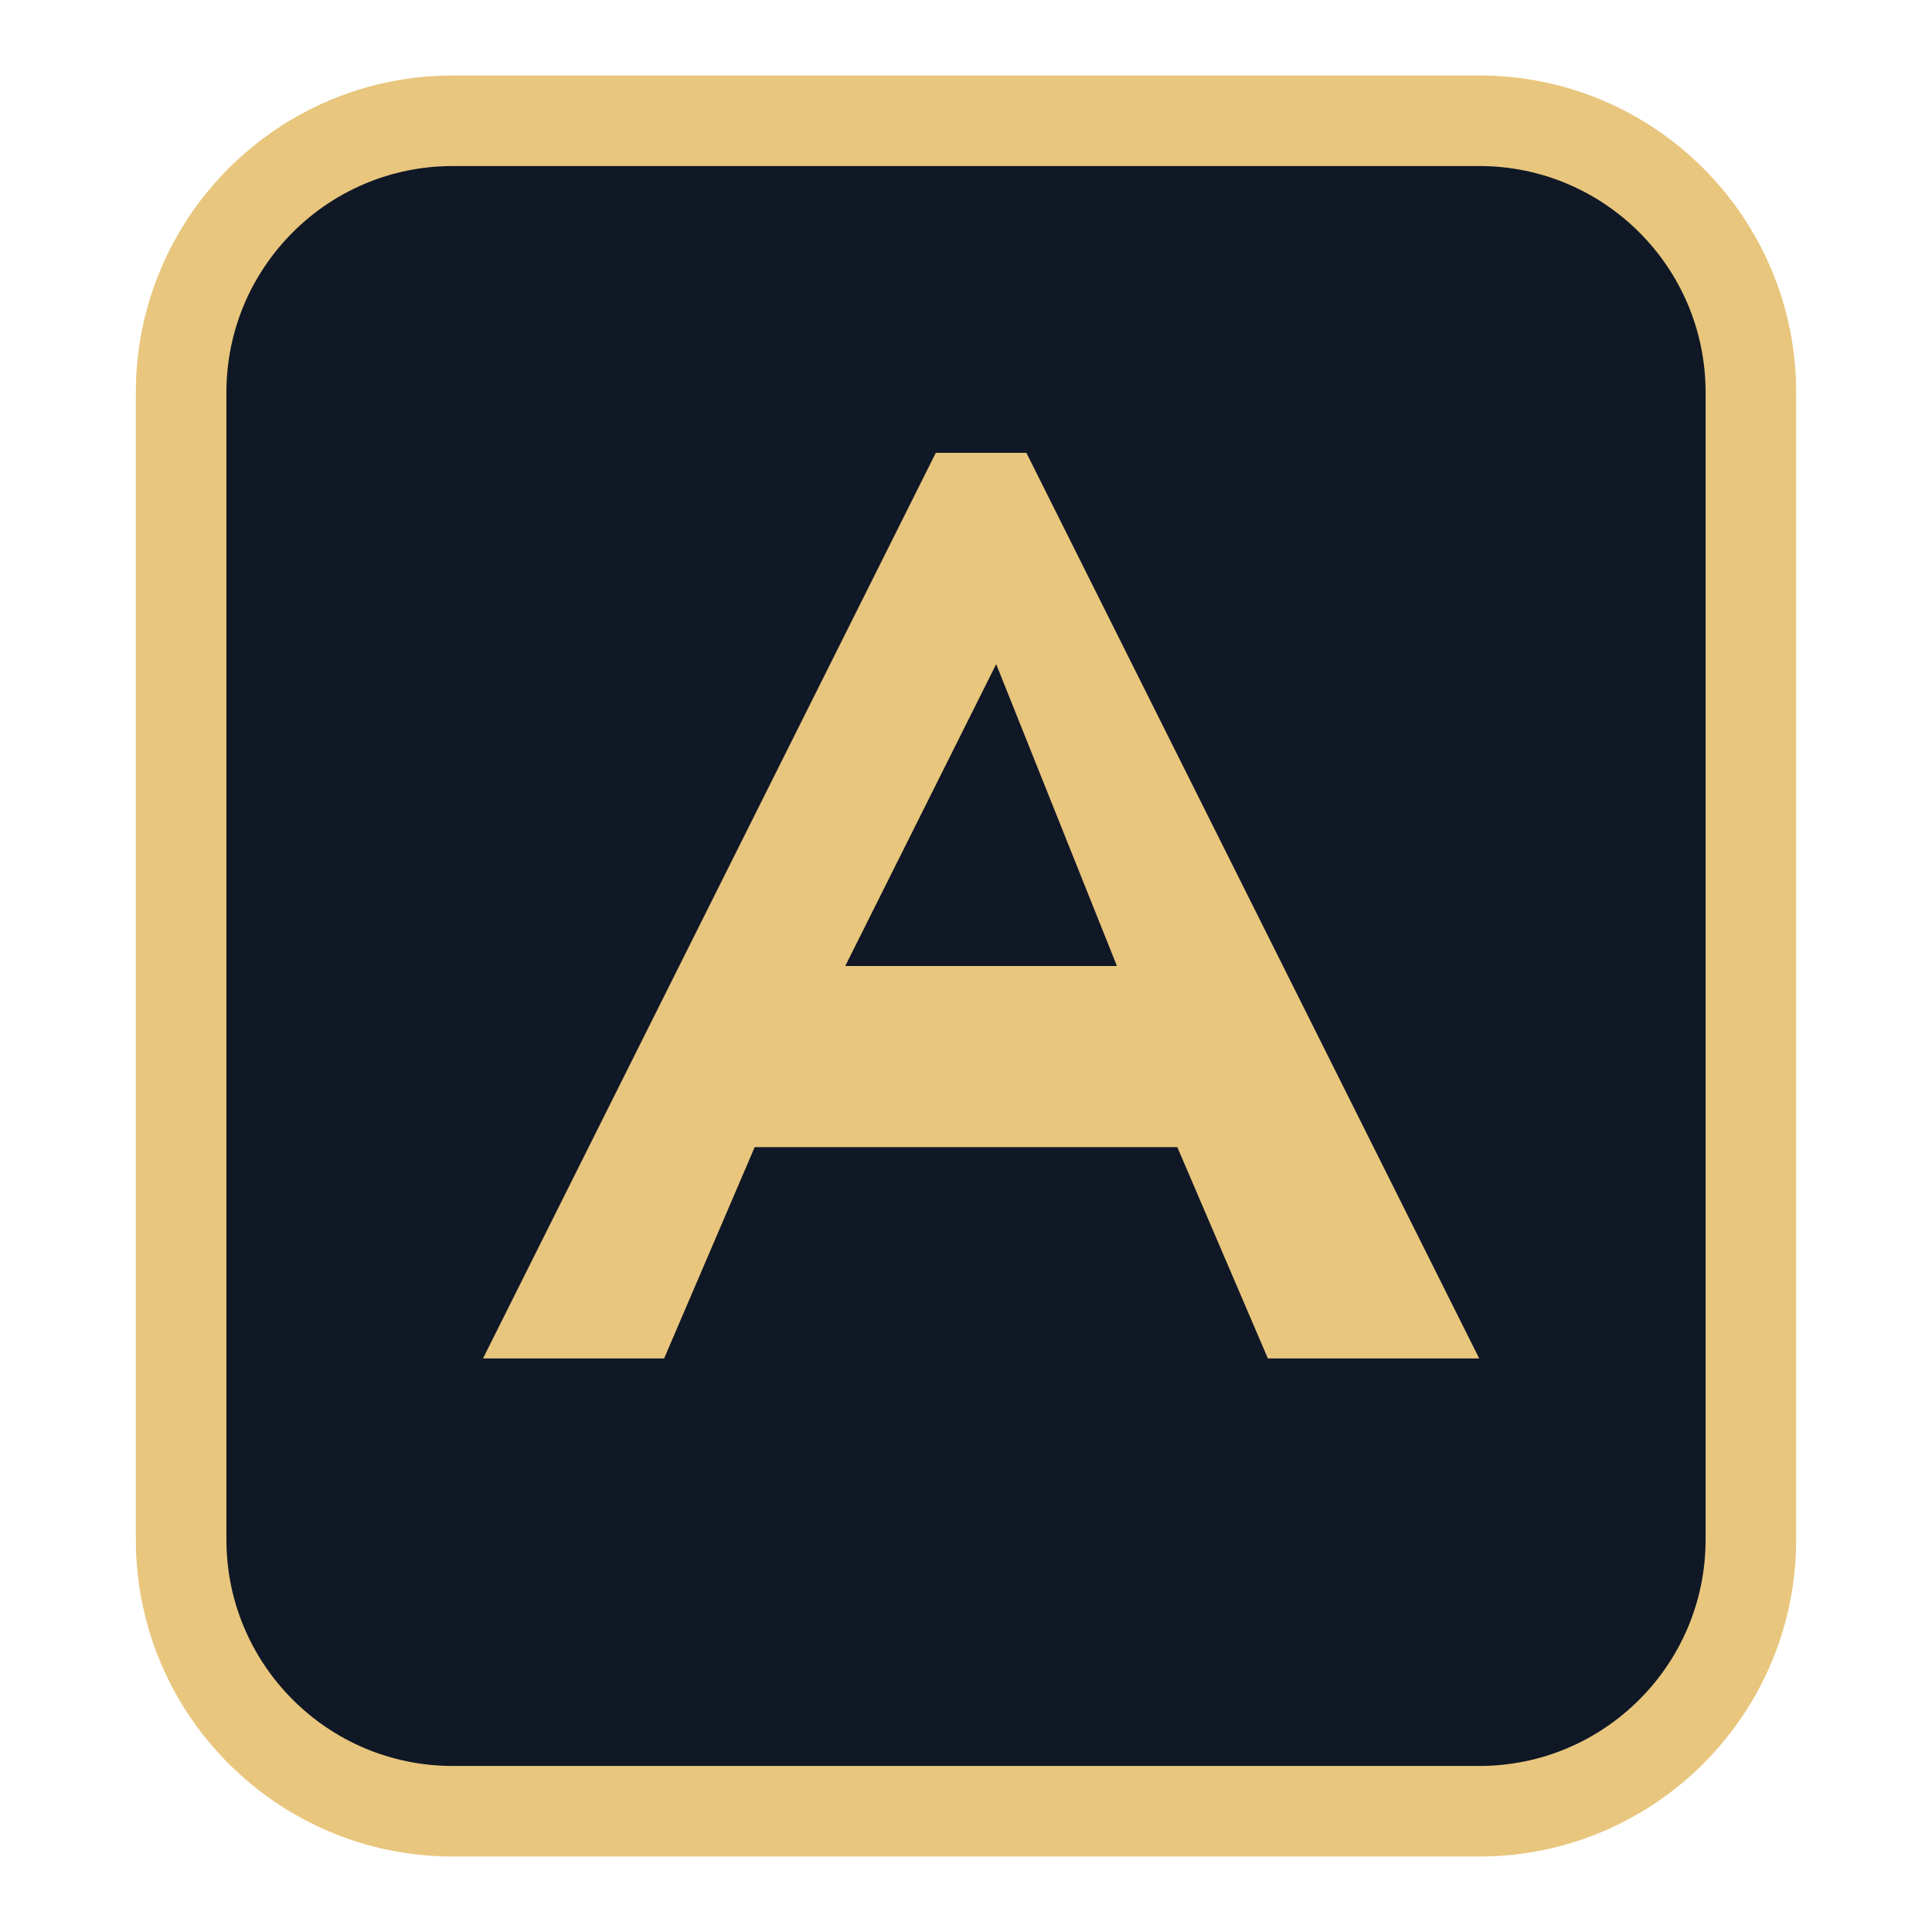
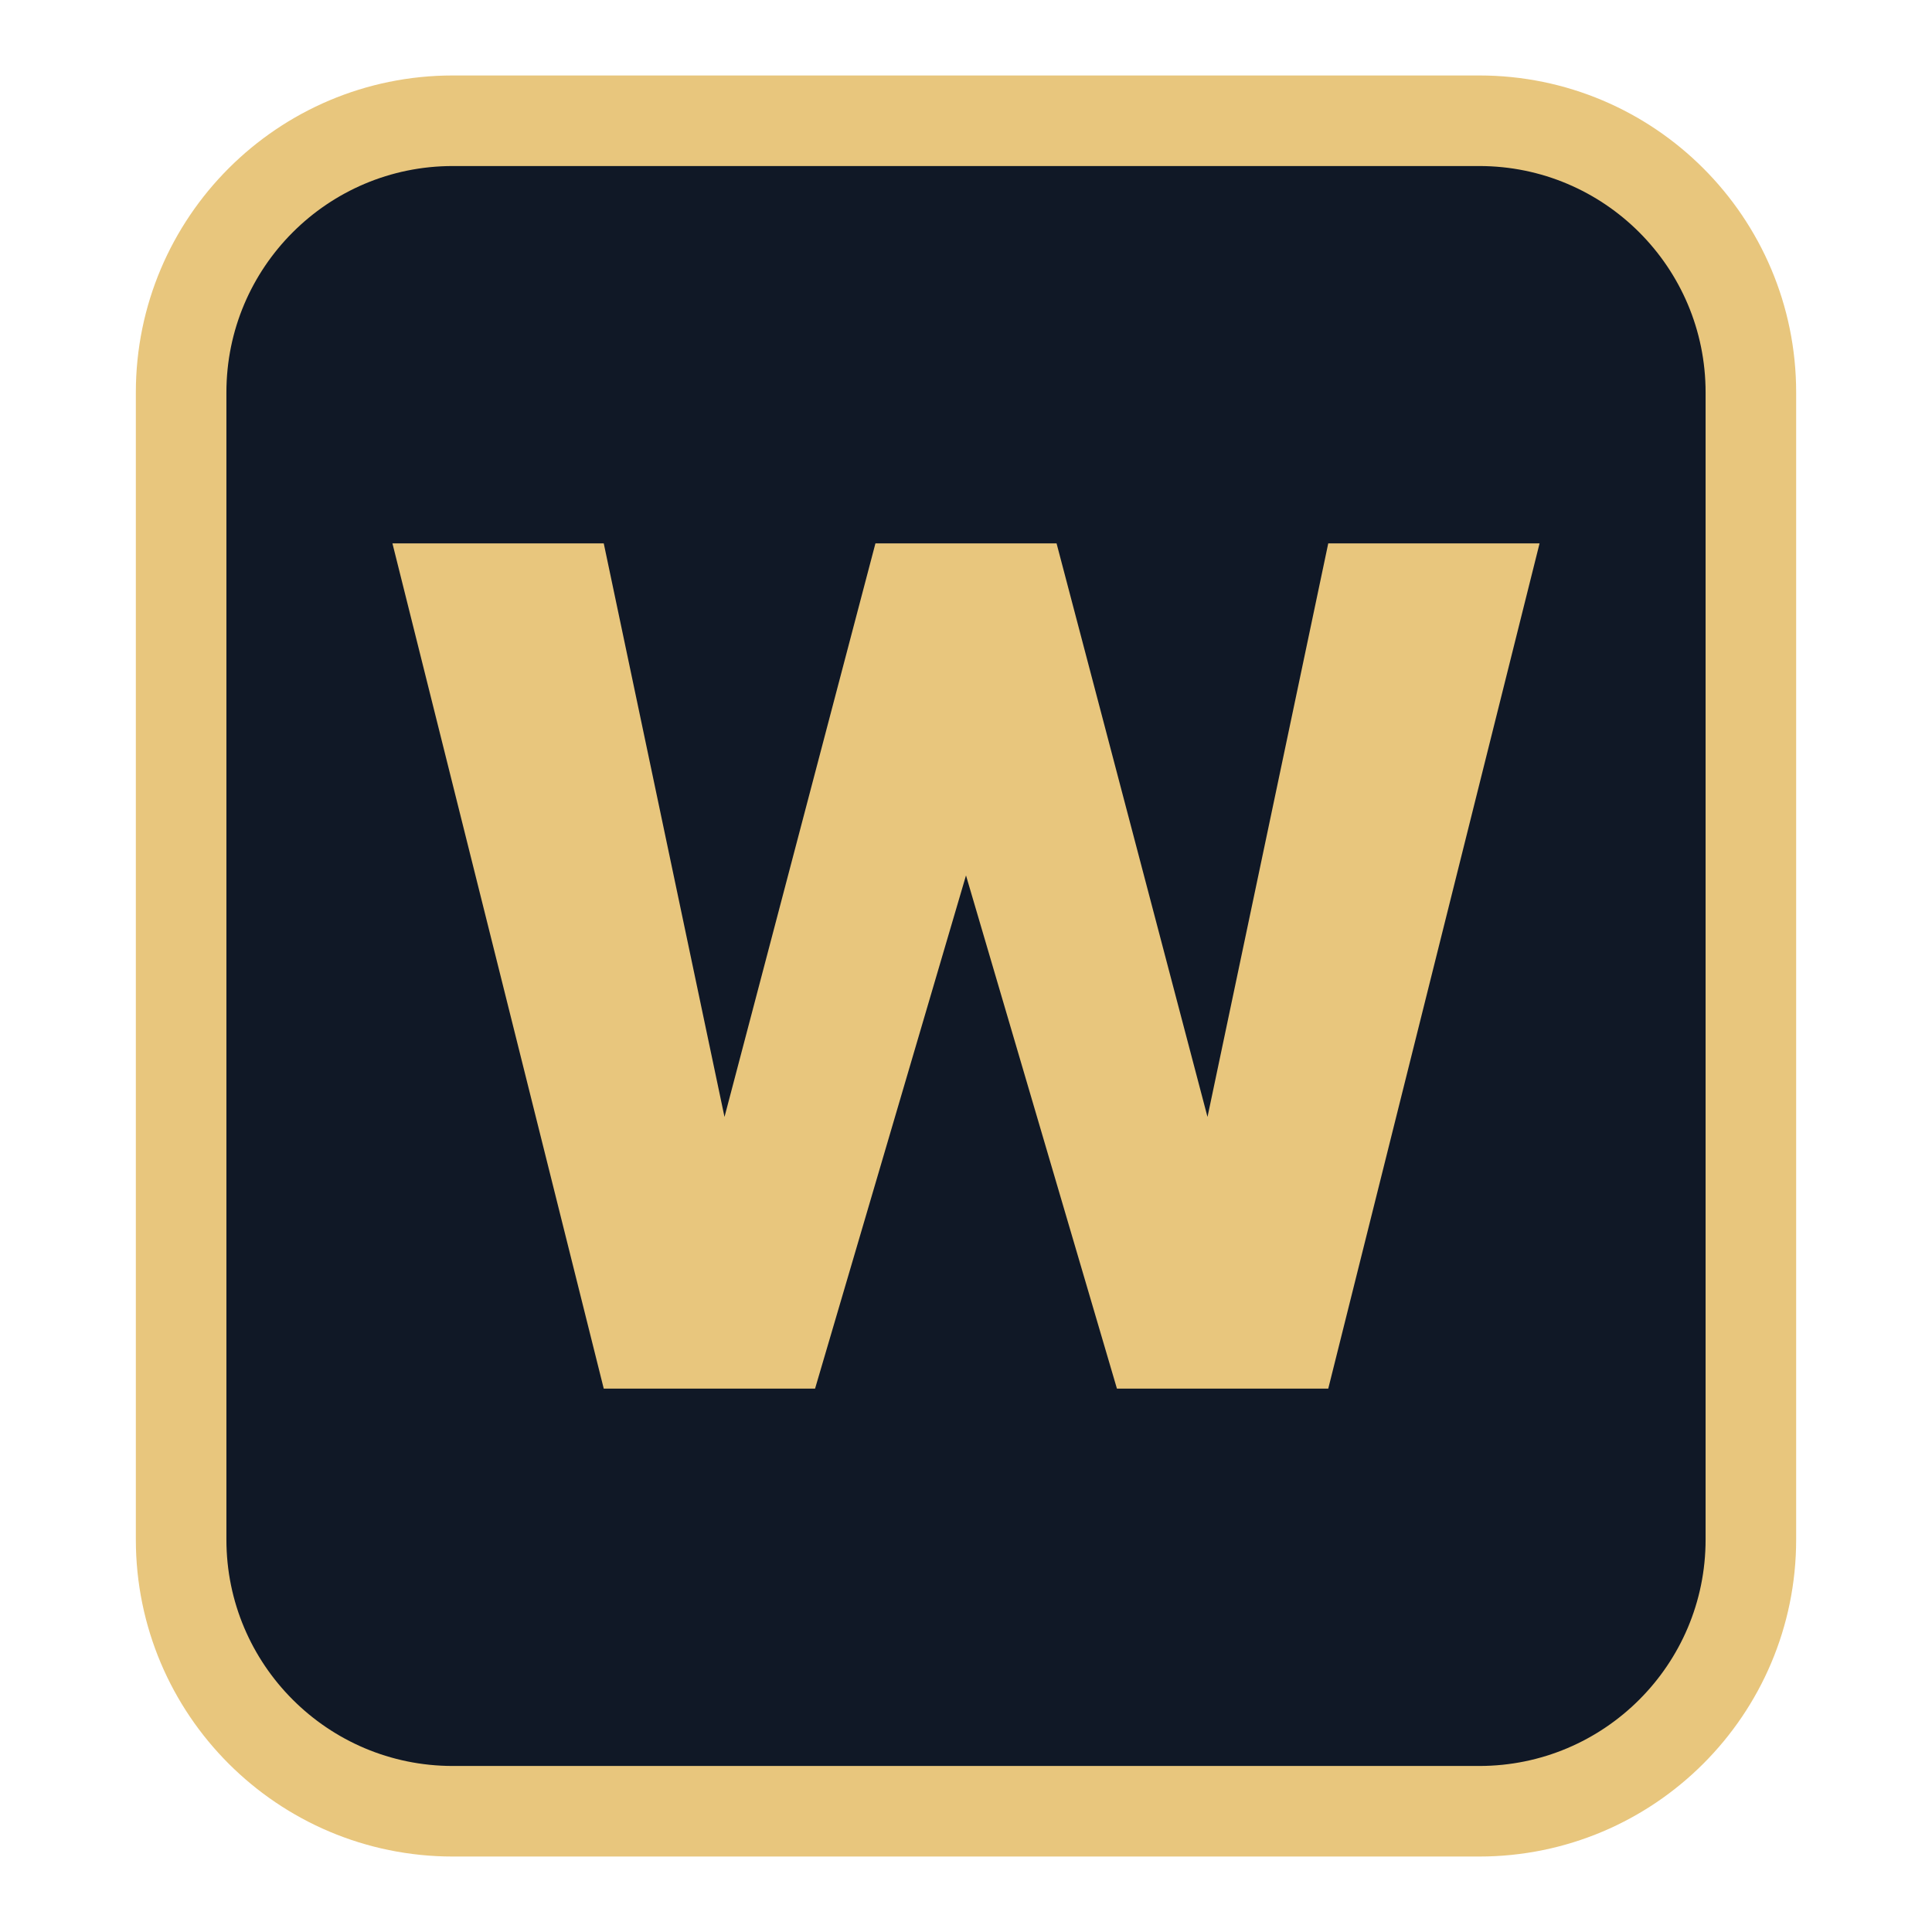
<svg xmlns="http://www.w3.org/2000/svg" viewBox="0 0 64 64">
  <rect x="6" y="4" width="52" height="56" rx="9" fill="#101826" stroke="#e8c67d" stroke-width="3" />
-   <path d="M16 45 31 15h3l15 30h-7l-3-7H25l-3 7Zm12-13h9l-4-10Z" fill="#e8c67d" />
+   <path d="m13 18 7 28h7l5-17 5 17h7l7-28h-7l-4 19-5-19h-6l-5 19-4-19z" fill="#e8c67d" />
</svg>
